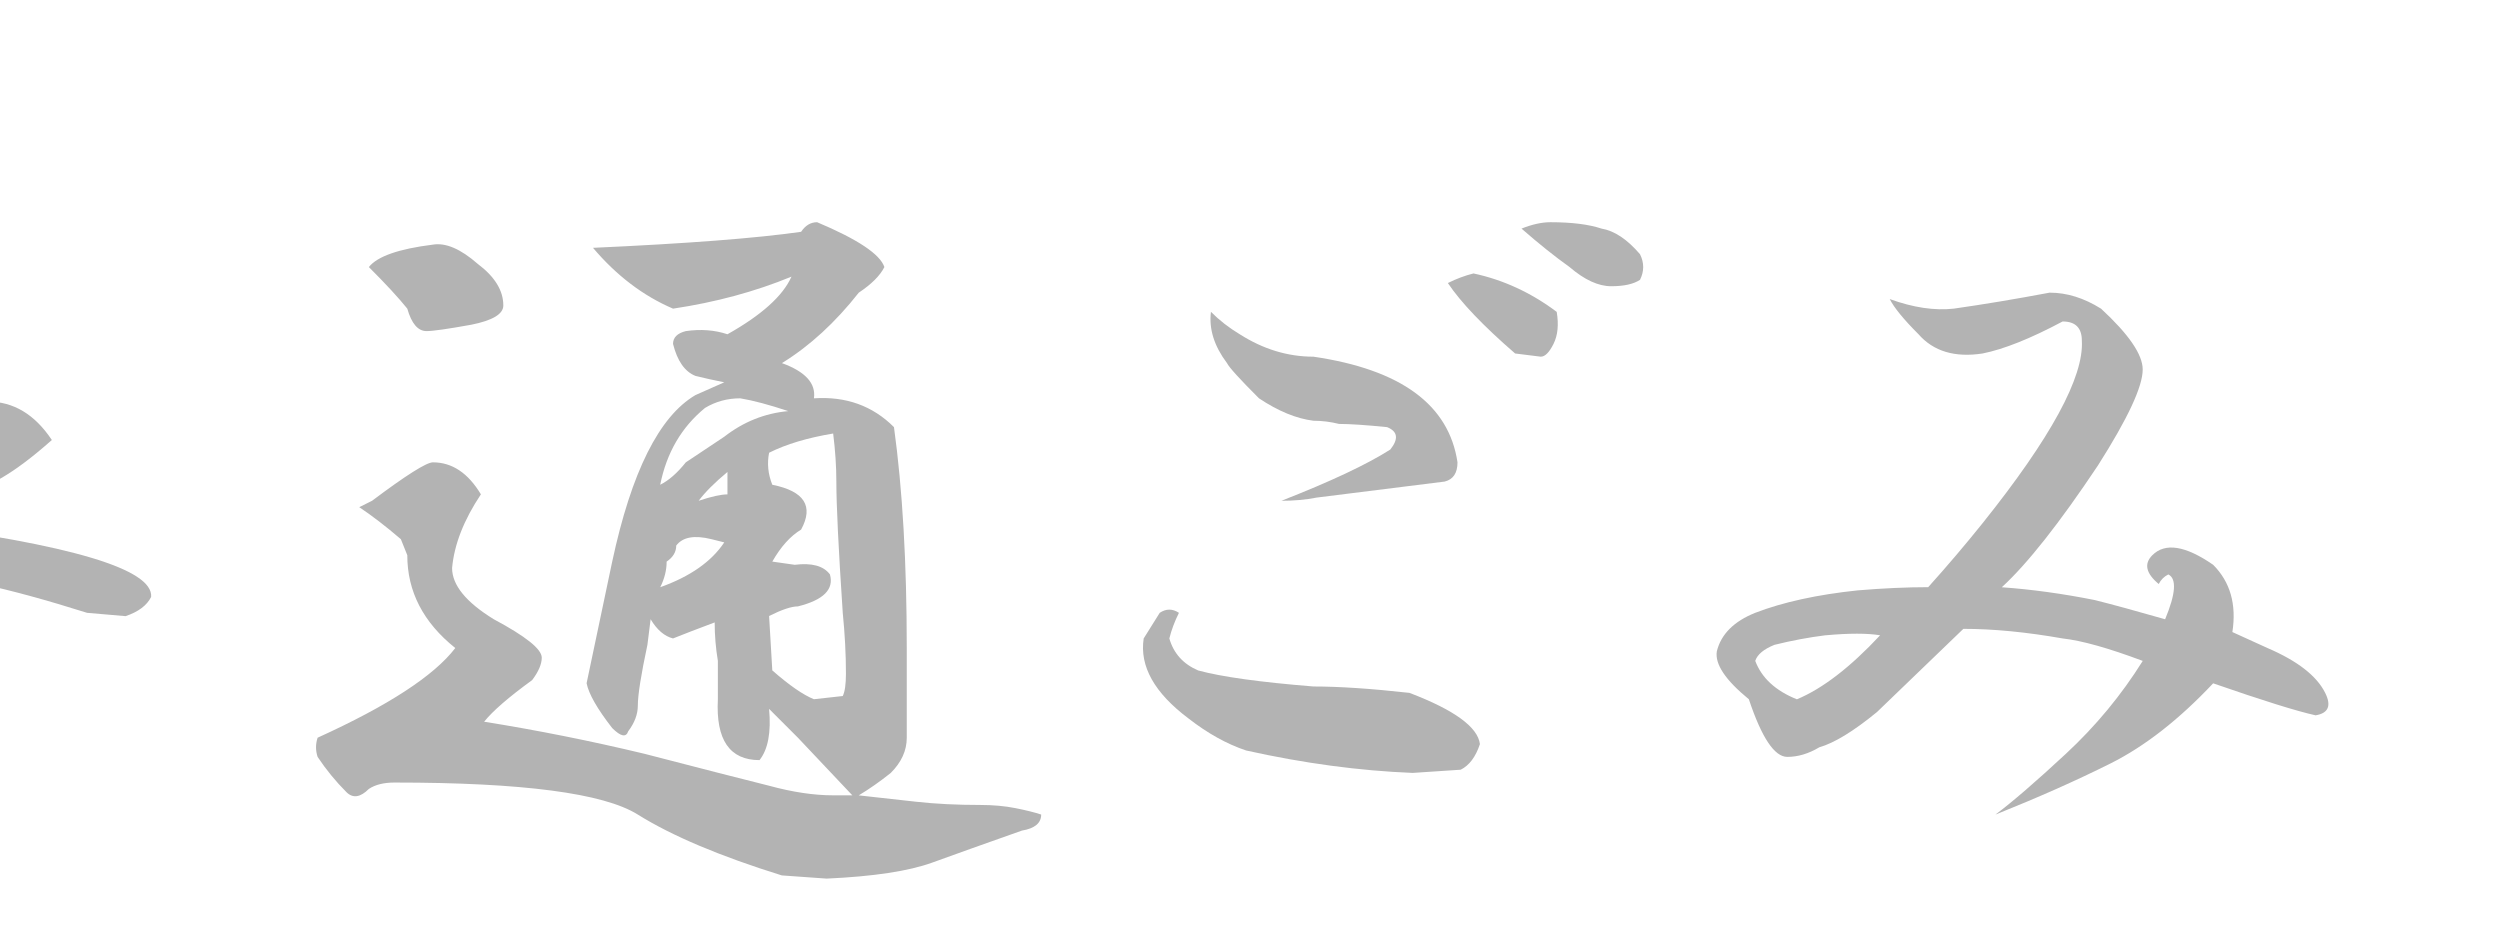
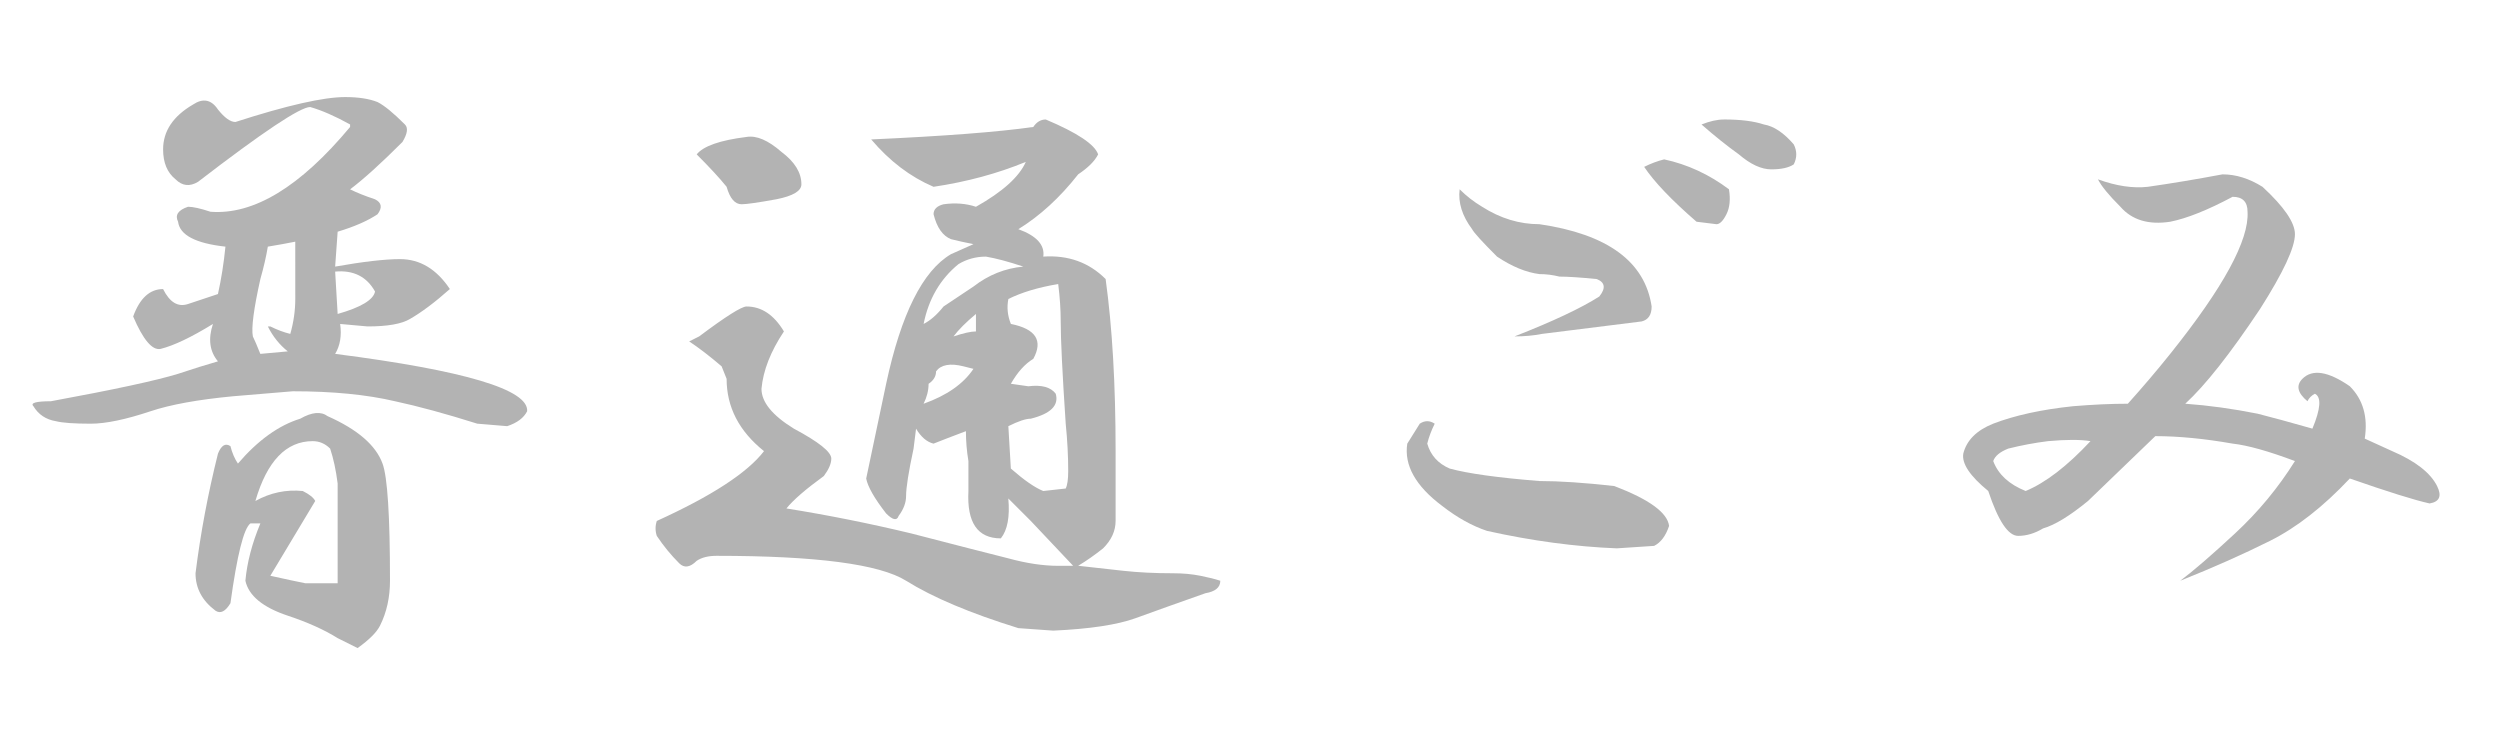
- <svg xmlns="http://www.w3.org/2000/svg" version="1.1" id="レイヤー_1" x="0px" y="0px" width="61" height="23" viewBox="0 0 61 23" enable-background="new 0 0 46 23" xml:space="preserve">
+ <svg xmlns="http://www.w3.org/2000/svg" version="1.1" id="レイヤー_1" x="0px" y="0px" width="94" height="28" viewBox="0 0 94 28" enable-background="new 0 0 46 23" xml:space="preserve">
  <defs id="defs3188" />
-   <g style="font-size:11px;font-style:normal;font-weight:normal;line-height:125%;letter-spacing:0px;word-spacing:0px;fill:#000000;fill-opacity:1;stroke:none;font-family:Sans" id="flowRoot3901">
-     <path d="M -2.016,4.719 C -1.599,4.719 -1.26,4.771 -1,4.875 c 0.208,0.104 0.495,0.339 0.859,0.703 0.104,0.104 0.078,0.286 -0.078,0.547 -0.677,0.677 -1.224,1.172 -1.641,1.484 0.208,0.104 0.469,0.208 0.781,0.312 C -0.87,8.026 -0.844,8.182 -1,8.391 -1.313,8.599 -1.729,8.781 -2.25,8.938 l -0.078,1.094 c 0.885,-0.156 1.562,-0.234 2.031,-0.234 0.625,1.03e-5 1.146,0.313 1.562,0.938 -0.469,0.417 -0.885,0.729 -1.25,0.938 -0.26,0.156 -0.703,0.234 -1.328,0.234 l -0.859,-0.078 c 0.052,0.365 -1.2e-5,0.677 -0.156,0.938 4.062,0.521 6.068,1.12 6.016,1.797 -0.104,0.208 -0.313,0.365 -0.625,0.469 L 2.125,14.953 C 1.135,14.641 0.276,14.406 -0.453,14.25 -1.339,14.042 -2.406,13.938 -3.656,13.938 l -1.875,0.156 c -1.094,0.104 -1.953,0.26 -2.578,0.469 -0.781,0.26 -1.406,0.391 -1.875,0.391 -0.521,5e-6 -0.885,-0.026 -1.094,-0.078 -0.313,-0.052 -0.547,-0.208 -0.703,-0.469 -0.104,-0.104 0.078,-0.156 0.547,-0.156 C -9.255,13.885 -7.927,13.599 -7.25,13.391 -6.781,13.234 -6.365,13.104 -6,13 c -0.26,-0.312 -0.313,-0.703 -0.156,-1.172 -0.677,0.417 -1.224,0.677 -1.641,0.781 -0.26,0.052 -0.547,-0.286 -0.859,-1.016 0.208,-0.573 0.521,-0.859 0.938,-0.859 0.208,0.417 0.469,0.573 0.781,0.469 L -6,10.891 C -5.896,10.422 -5.818,9.927 -5.766,9.406 -6.703,9.302 -7.198,9.042 -7.25,8.625 c -0.104,-0.208 -6.9e-6,-0.365 0.312,-0.469 0.156,1.2e-5 0.391,0.052 0.703,0.156 1.354,0.104 2.812,-0.781 4.375,-2.656 l 0,-0.078 C -2.328,5.318 -2.745,5.135 -3.109,5.031 -3.422,5.031 -4.594,5.813 -6.625,7.375 -6.885,7.531 -7.12,7.505 -7.328,7.297 -7.589,7.089 -7.719,6.776 -7.719,6.359 -7.719,5.786 -7.406,5.318 -6.781,4.953 -6.469,4.745 -6.208,4.797 -6,5.109 -5.792,5.37 -5.609,5.5 -5.453,5.5 -3.839,4.979 -2.693,4.719 -2.016,4.719 z M -4.438,9.406 c -0.052,0.313 -0.13,0.651 -0.234,1.016 -0.208,0.938 -0.286,1.536 -0.234,1.797 0.052,0.104 0.13,0.286 0.234,0.547 L -3.812,12.688 c -0.26,-0.208 -0.469,-0.469 -0.625,-0.781 l 0.078,0 c 0.208,0.104 0.417,0.182 0.625,0.234 0.104,-0.365 0.156,-0.729 0.156,-1.094 l 0,-1.797 C -3.839,9.302 -4.125,9.354 -4.438,9.406 z m 2.188,2.109 c 0.729,-0.208 1.12,-0.443 1.172,-0.703 -0.26,-0.469 -0.677,-0.677 -1.25,-0.625 z m -0.312,3.203 c 0.937,0.417 1.51,0.911 1.719,1.484 0.156,0.417 0.234,1.641 0.234,3.672 -1.352e-5,0.521 -0.104,0.99 -0.312,1.406 -0.104,0.208 -0.339,0.443 -0.703,0.703 -0.104,-0.052 -0.313,-0.156 -0.625,-0.312 -0.417,-0.26 -0.938,-0.495 -1.562,-0.703 -0.781,-0.26 -1.224,-0.625 -1.328,-1.094 0.052,-0.573 0.208,-1.172 0.469,-1.797 l -0.312,0 c -0.208,0.156 -0.417,0.99 -0.625,2.5 -0.156,0.26 -0.313,0.339 -0.469,0.234 -0.417,-0.312 -0.625,-0.703 -0.625,-1.172 0.156,-1.25 0.391,-2.5 0.703,-3.75 0.104,-0.26 0.234,-0.339 0.391,-0.234 0.052,0.208 0.13,0.391 0.234,0.547 0.625,-0.729 1.276,-1.198 1.953,-1.406 0.365,-0.208 0.651,-0.234 0.859,-0.078 z M -3.031,15.5 c -0.833,5e-6 -1.432,0.625 -1.797,1.875 0.469,-0.26 0.964,-0.365 1.484,-0.312 0.208,0.104 0.339,0.208 0.391,0.312 -0.469,0.781 -0.938,1.563 -1.406,2.344 0.469,0.104 0.833,0.182 1.094,0.234 l 1.016,0 0,-3.125 C -2.302,16.411 -2.38,16.047 -2.484,15.734 -2.641,15.578 -2.823,15.5 -3.031,15.5 z" style="font-size:20px;font-variant:normal;font-stretch:normal;font-family:HGPGyoshotai;-inkscape-font-specification:HGPGyoshotai;fill:#b3b3b3" id="path3910" />
-     <path d="m 19.547,5.656 c 0.104,-0.156 0.234,-0.234 0.391,-0.234 0.99,0.417 1.536,0.781 1.641,1.094 -0.104,0.208 -0.313,0.417 -0.625,0.625 -0.573,0.729 -1.198,1.302 -1.875,1.719 0.573,0.208 0.833,0.495 0.781,0.859 0.781,-0.052 1.432,0.182 1.953,0.703 0.208,1.51 0.312,3.307 0.312,5.391 l 0,2.188 c -1.6e-5,0.313 -0.13,0.599 -0.391,0.859 -0.26,0.208 -0.521,0.391 -0.781,0.547 0.469,0.052 0.937,0.104 1.406,0.156 0.469,0.052 0.99,0.078 1.562,0.078 0.312,0 0.599,0.026 0.859,0.078 0.26,0.052 0.469,0.104 0.625,0.156 -2e-5,0.208 -0.156,0.339 -0.469,0.391 -0.885,0.312 -1.615,0.573 -2.188,0.781 -0.573,0.208 -1.432,0.339 -2.578,0.391 l -1.094,-0.078 C 17.568,20.891 16.396,20.396 15.562,19.875 14.729,19.354 12.75,19.094 9.625,19.094 9.365,19.094 9.156,19.146 9,19.25 8.792,19.458 8.609,19.484 8.453,19.328 8.193,19.068 7.958,18.781 7.75,18.469 7.698,18.313 7.698,18.156 7.75,18 9.469,17.219 10.589,16.49 11.109,15.812 10.328,15.188 9.937,14.432 9.938,13.547 L 9.781,13.156 C 9.417,12.844 9.078,12.583 8.766,12.375 l 0.312,-0.156 c 0.833,-0.625 1.328,-0.937 1.484,-0.938 0.469,9e-6 0.859,0.26 1.172,0.781 -0.417,0.625 -0.651,1.224 -0.703,1.797 -5e-6,0.417 0.339,0.833 1.016,1.25 0.781,0.417 1.172,0.729 1.172,0.938 -7e-6,0.156 -0.078,0.339 -0.234,0.547 -0.573,0.417 -0.964,0.755 -1.172,1.016 1.302,0.208 2.604,0.469 3.906,0.781 1.406,0.365 2.422,0.625 3.047,0.781 0.573,0.156 1.094,0.234 1.562,0.234 l 0.469,0 L 19.469,18 18.766,17.297 c 0.052,0.573 -0.026,0.99 -0.234,1.25 -0.729,2e-6 -1.068,-0.495 -1.016,-1.484 -1.2e-5,-0.365 -1.2e-5,-0.677 0,-0.938 -0.052,-0.312 -0.078,-0.625 -0.078,-0.938 -0.417,0.156 -0.755,0.286 -1.016,0.391 -0.208,-0.052 -0.391,-0.208 -0.547,-0.469 l -0.078,0.625 c -0.156,0.729 -0.234,1.224 -0.234,1.484 -10e-6,0.208 -0.078,0.417 -0.234,0.625 -0.052,0.156 -0.182,0.13 -0.391,-0.078 -0.365,-0.469 -0.573,-0.833 -0.625,-1.094 0.208,-0.99 0.417,-1.979 0.625,-2.969 0.469,-2.187 1.146,-3.542 2.031,-4.062 l 0.703,-0.312 C 17.411,9.276 17.177,9.224 16.969,9.172 16.708,9.068 16.526,8.807 16.422,8.391 c -1.1e-5,-0.156 0.104,-0.26 0.312,-0.312 C 17.099,8.026 17.437,8.052 17.75,8.156 18.583,7.688 19.104,7.219 19.312,6.75 18.427,7.115 17.464,7.375 16.422,7.531 15.693,7.219 15.042,6.724 14.469,6.047 16.76,5.943 18.453,5.813 19.547,5.656 z M 10.562,5.969 c 0.312,-0.052 0.677,0.104 1.094,0.469 0.417,0.313 0.625,0.651 0.625,1.016 -6e-6,0.208 -0.26,0.365 -0.781,0.469 -0.573,0.104 -0.938,0.156 -1.094,0.156 C 10.198,8.078 10.042,7.896 9.938,7.531 9.729,7.271 9.417,6.932 9,6.516 9.208,6.255 9.729,6.073 10.562,5.969 z m 6.641,3.984 c -0.573,0.469 -0.938,1.094 -1.094,1.875 0.208,-0.104 0.417,-0.286 0.625,-0.547 0.312,-0.208 0.625,-0.417 0.938,-0.625 0.469,-0.365 0.99,-0.573 1.562,-0.625 -0.469,-0.156 -0.859,-0.26 -1.172,-0.312 -0.313,1.04e-5 -0.599,0.078 -0.859,0.234 z m 3.125,0.625 c -0.625,0.104 -1.146,0.26 -1.562,0.469 -0.052,0.26 -0.026,0.521 0.078,0.781 0.781,0.156 1.016,0.521 0.703,1.094 -0.26,0.156 -0.495,0.417 -0.703,0.781 l 0.547,0.078 c 0.417,-0.052 0.703,0.026 0.859,0.234 0.104,0.365 -0.156,0.625 -0.781,0.781 -0.156,5e-6 -0.391,0.078 -0.703,0.234 l 0.078,1.328 c 0.417,0.365 0.755,0.599 1.016,0.703 l 0.703,-0.078 c 0.052,-0.104 0.078,-0.286 0.078,-0.547 -1.5e-5,-0.469 -0.026,-0.964 -0.078,-1.484 -0.104,-1.562 -0.156,-2.63 -0.156,-3.203 -1.5e-5,-0.365 -0.026,-0.755 -0.078,-1.172 z M 17.75,11.516 c -0.313,0.26 -0.547,0.495 -0.703,0.703 0.312,-0.104 0.547,-0.156 0.703,-0.156 -1.2e-5,-0.312 -1.2e-5,-0.495 0,-0.547 z M 17.359,13.156 C 16.943,13.052 16.656,13.104 16.5,13.312 c -1.1e-5,0.156 -0.078,0.286 -0.234,0.391 -10e-6,0.208 -0.052,0.417 -0.156,0.625 0.729,-0.26 1.25,-0.625 1.562,-1.094 l -0.312,-0.078 z" style="font-size:20px;font-variant:normal;font-stretch:normal;font-family:HGPGyoshotai;-inkscape-font-specification:HGPGyoshotai;fill:#b3b3b3" id="path3912" />
-     <path d="m 30.25,8.156 c 0.573,0.365 1.172,0.547 1.797,0.547 2.135,0.313 3.307,1.172 3.516,2.578 -1e-5,0.26 -0.104,0.417 -0.312,0.469 -0.833,0.104 -1.875,0.234 -3.125,0.391 -0.26,0.052 -0.547,0.078 -0.859,0.078 1.198,-0.469 2.083,-0.885 2.656,-1.25 0.208,-0.26 0.182,-0.443 -0.078,-0.547 -0.521,-0.052 -0.911,-0.078 -1.172,-0.078 -0.208,-0.052 -0.417,-0.078 -0.625,-0.078 C 31.63,10.214 31.187,10.031 30.719,9.719 30.25,9.25 29.99,8.964 29.938,8.859 29.625,8.443 29.495,8.026 29.547,7.609 29.755,7.818 29.99,8 30.25,8.156 z m -1.484,6.797 c -0.104,0.208 -0.182,0.417 -0.234,0.625 0.104,0.365 0.339,0.625 0.703,0.781 0.573,0.156 1.51,0.286 2.812,0.391 0.625,3e-6 1.406,0.052 2.344,0.156 1.094,0.417 1.667,0.833 1.719,1.25 -0.104,0.313 -0.26,0.521 -0.469,0.625 l -1.172,0.078 C 33.167,18.807 31.812,18.625 30.406,18.312 29.937,18.156 29.469,17.896 29,17.531 28.167,16.906 27.802,16.255 27.906,15.578 l 0.391,-0.625 c 0.156,-0.104 0.312,-0.104 0.469,0 z m 9.062,-9.531 c 0.521,1.47e-5 0.937,0.052 1.25,0.156 0.312,0.052 0.625,0.26 0.938,0.625 0.104,0.208 0.104,0.417 0,0.625 C 39.859,6.932 39.625,6.984 39.312,6.984 39,6.984 38.661,6.828 38.297,6.516 37.932,6.255 37.542,5.943 37.125,5.578 37.385,5.474 37.62,5.422 37.828,5.422 z m -1.875,1.25 c 0.729,0.156 1.406,0.469 2.031,0.938 0.052,0.313 0.026,0.573 -0.078,0.781 -0.104,0.208 -0.208,0.313 -0.312,0.312 L 36.969,8.625 C 36.187,7.948 35.641,7.375 35.328,6.906 c 0.208,-0.104 0.417,-0.182 0.625,-0.234 z" style="font-size:20px;font-variant:normal;font-stretch:normal;font-family:HGPGyoshotai;-inkscape-font-specification:HGPGyoshotai;fill:#b3b3b3" id="path3914" />
-     <path d="m 50.016,7.141 c 0.417,1.3e-5 0.833,0.13 1.25,0.391 0.677,0.625 1.016,1.12 1.016,1.484 -1.2e-5,0.417 -0.365,1.198 -1.094,2.344 -0.938,1.406 -1.719,2.396 -2.344,2.969 0.729,0.052 1.484,0.156 2.266,0.312 0.417,0.104 0.99,0.26 1.719,0.469 0.26,-0.625 0.286,-0.99 0.078,-1.094 -0.104,0.052 -0.182,0.13 -0.234,0.234 -0.313,-0.26 -0.365,-0.495 -0.156,-0.703 0.312,-0.312 0.807,-0.234 1.484,0.234 0.417,0.417 0.573,0.964 0.469,1.641 l 0.859,0.391 c 0.729,0.313 1.198,0.677 1.406,1.094 0.156,0.313 0.078,0.495 -0.234,0.547 -0.469,-0.104 -1.302,-0.365 -2.5,-0.781 -0.833,0.885 -1.667,1.536 -2.5,1.953 -0.833,0.417 -1.771,0.833 -2.812,1.25 0.417,-0.312 0.99,-0.807 1.719,-1.484 0.729,-0.677 1.354,-1.432 1.875,-2.266 C 51.448,15.813 50.797,15.63 50.328,15.578 49.443,15.422 48.635,15.344 47.906,15.344 L 45.797,17.375 c -0.573,0.469 -1.042,0.755 -1.406,0.859 -0.26,0.156 -0.521,0.234 -0.781,0.234 -0.313,2e-6 -0.625,-0.469 -0.938,-1.406 -0.573,-0.469 -0.833,-0.859 -0.781,-1.172 0.104,-0.417 0.417,-0.729 0.938,-0.938 0.677,-0.26 1.51,-0.443 2.5,-0.547 0.625,-0.052 1.198,-0.078 1.719,-0.078 0.469,-0.521 0.911,-1.042 1.328,-1.562 C 50.042,10.682 50.849,9.198 50.797,8.312 50.797,8 50.641,7.844 50.328,7.844 49.547,8.26 48.896,8.521 48.375,8.625 47.698,8.729 47.177,8.573 46.812,8.156 46.448,7.792 46.214,7.505 46.109,7.297 c 0.573,0.208 1.094,0.286 1.562,0.234 0.729,-0.104 1.51,-0.234 2.344,-0.391 z M 44.547,15.5 c -0.417,0.052 -0.833,0.13 -1.25,0.234 -0.26,0.104 -0.417,0.234 -0.469,0.391 0.156,0.417 0.495,0.729 1.016,0.938 0.625,-0.26 1.302,-0.781 2.031,-1.562 -0.313,-0.052 -0.755,-0.052 -1.328,0 z" style="font-size:20px;font-variant:normal;font-stretch:normal;font-family:HGPGyoshotai;-inkscape-font-specification:HGPGyoshotai;fill:#b3b3b3" id="path3916" />
+   <g style="font-size:11px;font-style:normal;font-weight:normal;line-height:125%;letter-spacing:0px;word-spacing:0px;fill:#000000;fill-opacity:1;stroke:none;font-family:Sans" id="flowRoot3901" transform="translate(0,5)">path
+      d="m 19.546875,5.65625 c 0.104153,-0.1562354 0.234361,-0.2343603 0.390625,-0.234375 0.989568,0.4166809 1.536443,0.7812639 1.640625,1.09375 -0.104182,0.2083467 -0.312515,0.4166798 -0.625,0.625 -0.572931,0.7291789 -1.197931,1.302095 -1.875,1.71875 0.572903,0.2083444 0.833319,0.4948024 0.78125,0.859375 0.781235,-0.052073 1.432276,0.1823019 1.953125,0.703125 0.208317,1.510425 0.312484,3.307298 0.3125,5.390625 l 0,2.1875 c -1.6e-5,0.312502 -0.130224,0.59896 -0.390625,0.859375 -0.260432,0.208334 -0.520849,0.390626 -0.78125,0.546875 0.468734,0.05208 0.937484,0.104167 1.40625,0.15625 0.468733,0.05208 0.989566,0.07813 1.5625,0.07813 0.312482,0 0.59894,0.02604 0.859375,0.07813 0.260397,0.05208 0.468731,0.104167 0.625,0.15625 -2e-5,0.208333 -0.156269,0.338542 -0.46875,0.390625 -0.885435,0.3125 -1.614601,0.572916 -2.1875,0.78125 -0.572933,0.208332 -1.432307,0.33854 -2.578125,0.390625 l -1.09375,-0.07813 C 17.567697,20.890624 16.395823,20.395833 15.5625,19.875 14.729158,19.354167 12.749993,19.093751 9.625,19.09375 9.3645798,19.093751 9.1562467,19.145834 9,19.25 8.7916638,19.458334 8.6093723,19.484376 8.453125,19.328125 8.192706,19.067709 7.9583313,18.781251 7.75,18.46875 7.6979148,18.312502 7.6979148,18.156252 7.75,18 9.4687464,17.218753 10.588537,16.489587 11.109375,15.8125 10.328121,15.187505 9.9374959,14.432297 9.9375,13.546875 L 9.78125,13.15625 C 9.4166631,12.843757 9.0781218,12.583341 8.765625,12.375 l 0.3125,-0.15625 c 0.8333293,-0.624991 1.32812,-0.937491 1.484375,-0.9375 0.468745,9e-6 0.859369,0.260425 1.171875,0.78125 -0.416672,0.625007 -0.651047,1.223965 -0.703125,1.796875 -5e-6,0.416673 0.338536,0.833339 1.015625,1.25 0.781243,0.416671 1.171868,0.729171 1.171875,0.9375 -7e-6,0.156254 -0.07813,0.338545 -0.234375,0.546875 -0.572923,0.41667 -0.963548,0.755211 -1.171875,1.015625 1.302076,0.208336 2.604158,0.468752 3.90625,0.78125 1.406239,0.364585 2.421863,0.625001 3.046875,0.78125 0.572903,0.156251 1.093736,0.234376 1.5625,0.234375 l 0.46875,0 L 19.46875,18 18.765625,17.296875 c 0.05207,0.572919 -0.02605,0.989585 -0.234375,1.25 -0.729179,2e-6 -1.06772,-0.49479 -1.015625,-1.484375 -1.2e-5,-0.36458 -1.2e-5,-0.67708 0,-0.9375 -0.0521,-0.312496 -0.07814,-0.624995 -0.07813,-0.9375 -0.416678,0.156255 -0.755219,0.286463 -1.015625,0.390625 -0.208344,-0.05208 -0.390635,-0.208329 -0.546875,-0.46875 l -0.07813,0.625 c -0.15626,0.72917 -0.234385,1.223961 -0.234375,1.484375 -10e-6,0.208336 -0.07813,0.416669 -0.234375,0.625 -0.05209,0.156252 -0.182301,0.13021 -0.390625,-0.07813 -0.364592,-0.468747 -0.572925,-0.83333 -0.625,-1.09375 0.208325,-0.989579 0.416658,-1.979161 0.625,-2.96875 0.46874,-2.187491 1.145823,-3.541657 2.03125,-4.0625 l 0.703125,-0.3125 C 17.411447,9.2760525 17.177072,9.2239692 16.96875,9.171875 16.708323,9.0677194 16.526031,8.807303 16.421875,8.390625 c -1.1e-5,-0.1562381 0.104156,-0.2604047 0.3125,-0.3125 C 17.098947,8.0260538 17.437488,8.0520954 17.75,8.15625 18.583321,7.6875124 19.104153,7.2187629 19.3125,6.75 18.427071,7.1145963 17.46353,7.3750127 16.421875,7.53125 15.692699,7.2187629 15.041657,6.7239717 14.46875,6.046875 16.760406,5.9427225 18.453112,5.8125143 19.546875,5.65625 z M 10.5625,5.96875 c 0.312495,-0.052069 0.677078,0.1041807 1.09375,0.46875 0.41666,0.3125134 0.624994,0.6510547 0.625,1.015625 -6e-6,0.2083458 -0.260423,0.3645956 -0.78125,0.46875 -0.572922,0.1041788 -0.937505,0.156262 -1.09375,0.15625 C 10.197912,8.078137 10.041663,7.8958455 9.9375,7.53125 9.7291628,7.2708462 9.4166631,6.9323048 9,6.515625 9.20833,6.2552222 9.7291628,6.0729307 10.5625,5.96875 z m 6.640625,3.984375 c -0.572927,0.46876 -0.93751,1.093759 -1.09375,1.875 0.208323,-0.104158 0.416656,-0.28645 0.625,-0.546875 0.312489,-0.208324 0.624989,-0.416657 0.9375,-0.625 0.468738,-0.364574 0.989571,-0.572907 1.5625,-0.625 -0.468763,-0.1562398 -0.859388,-0.2604063 -1.171875,-0.3125 -0.312512,1.04e-5 -0.59897,0.078135 -0.859375,0.234375 z m 3.125,0.625 c -0.625014,0.104176 -1.145847,0.260426 -1.5625,0.46875 -0.0521,0.260425 -0.02605,0.520842 0.07813,0.78125 0.781236,0.156258 1.015611,0.520841 0.703125,1.09375 -0.26043,0.156257 -0.494805,0.416673 -0.703125,0.78125 l 0.546875,0.07813 c 0.416653,-0.05208 0.703111,0.02605 0.859375,0.234375 0.104152,0.364589 -0.156264,0.625005 -0.78125,0.78125 -0.156263,5e-6 -0.390638,0.07813 -0.703125,0.234375 l 0.07813,1.328125 c 0.416653,0.364587 0.755195,0.598961 1.015625,0.703125 l 0.703125,-0.07813 c 0.05207,-0.104163 0.07811,-0.286455 0.07813,-0.546875 -1.5e-5,-0.468746 -0.02606,-0.963537 -0.07813,-1.484375 -0.104181,-1.562493 -0.156265,-2.630201 -0.15625,-3.203125 -1.5e-5,-0.364575 -0.02606,-0.755199 -0.07813,-1.171875 z M 17.75,11.515625 c -0.312512,0.260425 -0.546886,0.4948 -0.703125,0.703125 0.312489,-0.104159 0.546863,-0.156242 0.703125,-0.15625 -1.2e-5,-0.312492 -1.2e-5,-0.494783 0,-0.546875 z M 17.359375,13.15625 C 16.942697,13.05209 16.656239,13.104174 16.5,13.3125 c -1.1e-5,0.156257 -0.07814,0.286465 -0.234375,0.390625 -10e-6,0.20834 -0.05209,0.416673 -0.15625,0.625 0.729156,-0.260411 1.249989,-0.624994 1.5625,-1.09375 l -0.3125,-0.07813 z"
+      style="font-size:20px;font-variant:normal;font-stretch:normal;font-family:HGPGyoshotai;-inkscape-font-specification:HGPGyoshotai;fill:#b3b3b3"
+      id="path3912" /&gt;<flowRoot xml:space="preserve" id="flowRoot3804" style="font-size:11px;font-style:normal;font-weight:normal;line-height:125%;letter-spacing:0px;word-spacing:0px;fill:#000000;fill-opacity:1;stroke:none;font-family:Sans">
+       <flowRegion id="flowRegion3806">
+         <rect id="rect3808" width="84.788" height="25.924" x="0.292" y="-0.195" />
+       </flowRegion>
+       <flowPara id="flowPara3810" style="font-size:28px">譎ｮ騾壹＃縺ｿ</flowPara>
+     </flowRoot>
+     <g transform="translate(1.851695,-4.288135)" style="line-height:125%;font-family:Sans" id="flowRoot3836">
+       <path d="m 11.125,2.938 c 0.5,1.85e-5 0.906,0.063 1.219,0.188 0.25,0.125 0.594,0.406 1.031,0.844 0.125,0.125 0.094,0.344 -0.094,0.656 -0.813,0.813 -1.469,1.406 -1.969,1.781 0.25,0.125 0.562,0.25 0.938,0.375 0.25,0.125 0.281,0.313 0.094,0.562 C 11.969,7.594 11.469,7.813 10.844,8 L 10.75,9.312 c 1.062,-0.187 1.875,-0.281 2.438,-0.281 0.75,1.24e-5 1.375,0.375 1.875,1.125 -0.563,0.5 -1.063,0.875 -1.5,1.125 -0.313,0.188 -0.844,0.281 -1.594,0.281 L 10.938,11.469 c 0.062,0.438 -1.4e-5,0.813 -0.188,1.125 4.875,0.625 7.281,1.344 7.219,2.156 -0.125,0.25 -0.375,0.438 -0.75,0.562 l -1.125,-0.094 C 14.906,14.844 13.875,14.563 13,14.375 11.937,14.125 10.656,14 9.156,14 l -2.25,0.188 C 5.594,14.313 4.562,14.5 3.812,14.75 c -0.938,0.313 -1.688,0.469 -2.25,0.469 -0.625,6e-6 -1.063,-0.031 -1.312,-0.094 -0.375,-0.062 -0.656,-0.25 -0.844,-0.562 -0.125,-0.125 0.094,-0.187 0.656,-0.188 2.375,-0.437 3.969,-0.781 4.781,-1.031 0.562,-0.187 1.062,-0.344 1.5,-0.469 -0.313,-0.375 -0.375,-0.844 -0.188,-1.406 -0.813,0.5 -1.469,0.813 -1.969,0.938 -0.313,0.063 -0.656,-0.344 -1.031,-1.219 0.25,-0.687 0.625,-1.031 1.125,-1.031 0.25,0.5 0.562,0.688 0.938,0.562 l 1.125,-0.375 C 6.469,9.781 6.562,9.188 6.625,8.562 5.5,8.438 4.906,8.125 4.844,7.625 4.719,7.375 4.844,7.188 5.219,7.062 5.406,7.063 5.687,7.125 6.062,7.25 7.687,7.375 9.437,6.313 11.312,4.062 l 0,-0.094 C 10.75,3.656 10.25,3.438 9.812,3.312 9.437,3.313 8.031,4.25 5.594,6.125 5.281,6.313 5,6.281 4.75,6.031 4.437,5.781 4.281,5.406 4.281,4.906 4.281,4.219 4.656,3.656 5.406,3.219 5.781,2.969 6.094,3.031 6.344,3.406 6.594,3.719 6.812,3.875 7,3.875 8.937,3.25 10.312,2.938 11.125,2.938 z M 8.219,8.562 C 8.156,8.938 8.062,9.344 7.938,9.781 7.687,10.906 7.594,11.625 7.656,11.938 c 0.062,0.125 0.156,0.344 0.281,0.656 L 8.969,12.5 c -0.313,-0.25 -0.563,-0.562 -0.75,-0.938 l 0.094,0 c 0.25,0.125 0.5,0.219 0.75,0.281 0.125,-0.437 0.187,-0.875 0.188,-1.312 L 9.25,8.375 C 8.937,8.438 8.594,8.5 8.219,8.562 z m 2.625,2.531 C 11.719,10.844 12.187,10.563 12.25,10.25 11.937,9.688 11.437,9.438 10.75,9.5 z m -0.375,3.844 c 1.125,0.5 1.812,1.094 2.062,1.781 0.187,0.5 0.281,1.969 0.281,4.406 -1.6e-5,0.625 -0.125,1.187 -0.375,1.688 -0.125,0.25 -0.406,0.531 -0.844,0.844 -0.125,-0.062 -0.375,-0.188 -0.75,-0.375 C 10.344,22.969 9.719,22.687 8.969,22.438 8.031,22.125 7.5,21.688 7.375,21.125 7.437,20.438 7.625,19.719 7.938,18.969 l -0.375,0 c -0.25,0.188 -0.5,1.188 -0.75,3 C 6.625,22.281 6.437,22.375 6.25,22.25 5.75,21.875 5.5,21.406 5.5,20.844 c 0.187,-1.5 0.469,-3 0.844,-4.5 0.125,-0.312 0.281,-0.406 0.469,-0.281 0.062,0.25 0.156,0.469 0.281,0.656 0.75,-0.875 1.531,-1.437 2.344,-1.688 0.437,-0.25 0.781,-0.281 1.031,-0.094 z m -0.562,0.938 c -1,6e-6 -1.719,0.75 -2.156,2.25 0.562,-0.312 1.156,-0.437 1.781,-0.375 0.25,0.125 0.406,0.25 0.469,0.375 -0.563,0.938 -1.125,1.875 -1.688,2.812 0.562,0.125 1,0.219 1.312,0.281 l 1.219,0 0,-3.75 C 10.781,16.969 10.687,16.531 10.562,16.156 10.375,15.969 10.156,15.875 9.906,15.875 z" style="font-size:24px;font-variant:normal;font-stretch:normal;fill:#b3b3b3;font-family:HGGyoshotai;-inkscape-font-specification:HGGyoshotai" id="path3845" />
+       <path d="m 37,4.062 c 0.125,-0.187 0.281,-0.281 0.469,-0.281 1.187,0.5 1.844,0.938 1.969,1.312 -0.125,0.25 -0.375,0.5 -0.75,0.75 -0.688,0.875 -1.438,1.563 -2.25,2.062 0.687,0.25 1,0.594 0.938,1.031 0.937,-0.062 1.719,0.219 2.344,0.844 0.25,1.813 0.375,3.969 0.375,6.469 l 0,2.625 c -2e-5,0.375 -0.156,0.719 -0.469,1.031 -0.313,0.25 -0.625,0.469 -0.938,0.656 0.562,0.062 1.125,0.125 1.688,0.188 0.562,0.062 1.187,0.094 1.875,0.094 0.375,1e-6 0.719,0.031 1.031,0.094 0.312,0.062 0.562,0.125 0.75,0.188 -2.3e-5,0.25 -0.188,0.406 -0.562,0.469 -1.063,0.375 -1.938,0.687 -2.625,0.938 C 40.156,22.781 39.125,22.937 37.75,23 L 36.438,22.906 C 34.625,22.344 33.219,21.75 32.219,21.125 c -1,-0.625 -3.375,-0.937 -7.125,-0.938 -0.313,1e-6 -0.563,0.062 -0.75,0.188 -0.25,0.25 -0.469,0.281 -0.656,0.094 -0.313,-0.312 -0.594,-0.656 -0.844,-1.031 -0.062,-0.187 -0.062,-0.375 0,-0.562 2.062,-0.937 3.406,-1.812 4.031,-2.625 -0.938,-0.75 -1.406,-1.656 -1.406,-2.719 L 25.281,13.062 C 24.844,12.688 24.437,12.375 24.062,12.125 l 0.375,-0.188 c 1,-0.75 1.594,-1.125 1.781,-1.125 0.562,1.1e-5 1.031,0.313 1.406,0.938 -0.5,0.75 -0.781,1.469 -0.844,2.156 -6e-6,0.5 0.406,1 1.219,1.5 0.937,0.5 1.406,0.875 1.406,1.125 -9e-6,0.188 -0.094,0.406 -0.281,0.656 -0.688,0.5 -1.156,0.906 -1.406,1.219 1.562,0.25 3.125,0.563 4.688,0.938 1.687,0.438 2.906,0.75 3.656,0.938 0.687,0.188 1.312,0.281 1.875,0.281 l 0.562,0 -1.594,-1.688 -0.844,-0.844 c 0.062,0.688 -0.031,1.188 -0.281,1.5 -0.875,2e-6 -1.281,-0.594 -1.219,-1.781 -1.4e-5,-0.437 -1.4e-5,-0.812 0,-1.125 -0.063,-0.375 -0.094,-0.75 -0.094,-1.125 -0.5,0.188 -0.906,0.344 -1.219,0.469 -0.25,-0.062 -0.469,-0.25 -0.656,-0.562 l -0.094,0.75 c -0.188,0.875 -0.281,1.469 -0.281,1.781 -1.2e-5,0.25 -0.094,0.5 -0.281,0.75 -0.063,0.188 -0.219,0.156 -0.469,-0.094 -0.438,-0.562 -0.688,-1 -0.75,-1.312 0.25,-1.187 0.5,-2.375 0.75,-3.562 0.562,-2.625 1.375,-4.25 2.438,-4.875 L 34.75,8.469 C 34.437,8.406 34.156,8.344 33.906,8.281 33.594,8.156 33.375,7.844 33.25,7.344 c -1.3e-5,-0.187 0.125,-0.312 0.375,-0.375 0.437,-0.062 0.844,-0.031 1.219,0.094 1,-0.562 1.625,-1.125 1.875,-1.688 C 35.656,5.813 34.5,6.125 33.25,6.312 32.375,5.938 31.594,5.344 30.906,4.531 33.656,4.406 35.687,4.25 37,4.062 z m -10.781,0.375 c 0.375,-0.062 0.812,0.125 1.312,0.562 0.5,0.375 0.75,0.781 0.75,1.219 -8e-6,0.25 -0.313,0.438 -0.938,0.562 -0.688,0.125 -1.125,0.188 -1.312,0.188 -0.25,1.44e-5 -0.438,-0.219 -0.562,-0.656 -0.25,-0.312 -0.625,-0.719 -1.125,-1.219 0.25,-0.312 0.875,-0.531 1.875,-0.656 z m 7.969,4.781 c -0.688,0.563 -1.125,1.313 -1.312,2.25 0.25,-0.125 0.5,-0.344 0.75,-0.656 0.375,-0.25 0.75,-0.5 1.125,-0.75 0.562,-0.437 1.187,-0.687 1.875,-0.75 -0.563,-0.187 -1.031,-0.312 -1.406,-0.375 -0.375,1.25e-5 -0.719,0.094 -1.031,0.281 z m 3.75,0.75 c -0.75,0.125 -1.375,0.313 -1.875,0.562 -0.063,0.313 -0.031,0.625 0.094,0.938 0.937,0.188 1.219,0.625 0.844,1.312 -0.313,0.188 -0.594,0.5 -0.844,0.938 l 0.656,0.094 c 0.5,-0.062 0.844,0.031 1.031,0.281 0.125,0.438 -0.188,0.75 -0.938,0.938 -0.188,6e-6 -0.469,0.094 -0.844,0.281 l 0.094,1.594 c 0.5,0.438 0.906,0.719 1.219,0.844 l 0.844,-0.094 c 0.062,-0.125 0.094,-0.344 0.094,-0.656 -1.8e-5,-0.562 -0.031,-1.156 -0.094,-1.781 -0.125,-1.875 -0.188,-3.156 -0.188,-3.844 -1.7e-5,-0.437 -0.031,-0.906 -0.094,-1.406 z m -3.094,1.125 C 34.469,11.406 34.187,11.688 34,11.938 c 0.375,-0.125 0.656,-0.187 0.844,-0.188 -1.4e-5,-0.375 -1.4e-5,-0.594 0,-0.656 z M 34.375,13.062 c -0.5,-0.125 -0.844,-0.062 -1.031,0.188 -1.3e-5,0.188 -0.094,0.344 -0.281,0.469 -1.2e-5,0.25 -0.063,0.5 -0.188,0.75 0.875,-0.312 1.5,-0.75 1.875,-1.312 L 34.375,13.062 z" style="font-size:24px;font-variant:normal;font-stretch:normal;fill:#b3b3b3;font-family:HGGyoshotai;-inkscape-font-specification:HGGyoshotai" id="path3847" />
+       <path d="m 53.875,7.062 c 0.687,0.438 1.406,0.656 2.156,0.656 2.562,0.375 3.969,1.406 4.219,3.094 -1.6e-5,0.313 -0.125,0.5 -0.375,0.562 -1,0.125 -2.25,0.281 -3.75,0.469 -0.313,0.063 -0.656,0.094 -1.031,0.094 1.437,-0.562 2.5,-1.062 3.188,-1.5 C 58.531,10.125 58.5,9.906 58.188,9.781 57.562,9.719 57.094,9.688 56.781,9.688 56.531,9.625 56.281,9.594 56.031,9.594 55.531,9.531 55,9.313 54.438,8.938 53.875,8.375 53.562,8.031 53.5,7.906 53.125,7.406 52.969,6.906 53.031,6.406 53.281,6.656 53.562,6.875 53.875,7.062 z m -1.781,8.156 c -0.125,0.25 -0.219,0.5 -0.281,0.75 0.125,0.438 0.406,0.75 0.844,0.938 0.687,0.188 1.812,0.344 3.375,0.469 0.75,4e-6 1.687,0.062 2.812,0.188 1.312,0.5 2,1 2.062,1.5 -0.125,0.375 -0.313,0.625 -0.562,0.75 L 58.938,19.906 C 57.375,19.844 55.75,19.625 54.062,19.25 53.5,19.063 52.937,18.75 52.375,18.312 51.375,17.563 50.937,16.781 51.062,15.969 l 0.469,-0.75 c 0.187,-0.125 0.375,-0.125 0.562,0 z m 10.875,-11.438 c 0.625,1.76e-5 1.125,0.063 1.5,0.188 0.375,0.063 0.75,0.313 1.125,0.75 0.125,0.25 0.125,0.5 0,0.75 C 65.406,5.594 65.125,5.656 64.75,5.656 64.375,5.656 63.969,5.469 63.531,5.094 63.094,4.781 62.625,4.406 62.125,3.969 62.437,3.844 62.719,3.781 62.969,3.781 z m -2.25,1.5 c 0.875,0.188 1.687,0.563 2.438,1.125 0.062,0.375 0.031,0.688 -0.094,0.938 -0.125,0.25 -0.25,0.375 -0.375,0.375 L 61.938,7.625 C 61,6.813 60.344,6.125 59.969,5.562 c 0.25,-0.125 0.5,-0.219 0.75,-0.281 z" style="font-size:24px;font-variant:normal;font-stretch:normal;fill:#b3b3b3;font-family:HGGyoshotai;-inkscape-font-specification:HGGyoshotai" id="path3849" />
+       <path d="m 81.719,5.844 c 0.5,1.56e-5 1,0.156 1.5,0.469 0.812,0.75 1.219,1.344 1.219,1.781 -1.6e-5,0.5 -0.438,1.438 -1.312,2.812 -1.125,1.688 -2.063,2.875 -2.812,3.562 0.875,0.063 1.781,0.188 2.719,0.375 0.5,0.125 1.187,0.313 2.062,0.562 0.312,-0.75 0.344,-1.187 0.094,-1.312 -0.125,0.063 -0.219,0.156 -0.281,0.281 -0.375,-0.312 -0.438,-0.594 -0.188,-0.844 0.375,-0.375 0.969,-0.281 1.781,0.281 0.5,0.5 0.687,1.156 0.562,1.969 L 88.094,16.25 c 0.875,0.375 1.437,0.813 1.688,1.312 0.187,0.375 0.094,0.594 -0.281,0.656 -0.563,-0.125 -1.563,-0.437 -3,-0.938 -1,1.063 -2,1.844 -3,2.344 -1,0.5 -2.125,1 -3.375,1.5 0.5,-0.375 1.187,-0.969 2.062,-1.781 0.875,-0.812 1.625,-1.719 2.25,-2.719 -1,-0.375 -1.781,-0.594 -2.344,-0.656 -1.063,-0.187 -2.031,-0.281 -2.906,-0.281 l -2.531,2.438 c -0.688,0.563 -1.25,0.906 -1.688,1.031 -0.313,0.188 -0.625,0.281 -0.938,0.281 -0.375,2e-6 -0.75,-0.562 -1.125,-1.688 -0.688,-0.562 -1,-1.031 -0.938,-1.406 0.125,-0.5 0.5,-0.875 1.125,-1.125 0.812,-0.312 1.812,-0.531 3,-0.656 0.75,-0.062 1.437,-0.094 2.062,-0.094 0.562,-0.625 1.094,-1.25 1.594,-1.875 C 81.75,10.094 82.719,8.313 82.656,7.25 82.656,6.875 82.469,6.688 82.094,6.688 81.156,7.188 80.375,7.5 79.75,7.625 78.937,7.75 78.312,7.563 77.875,7.062 77.437,6.625 77.156,6.281 77.031,6.031 c 0.687,0.25 1.312,0.344 1.875,0.281 0.875,-0.125 1.812,-0.281 2.812,-0.469 z M 75.156,15.875 c -0.5,0.062 -1,0.156 -1.5,0.281 -0.313,0.125 -0.5,0.281 -0.562,0.469 0.187,0.5 0.594,0.875 1.219,1.125 0.75,-0.312 1.562,-0.937 2.438,-1.875 -0.375,-0.062 -0.906,-0.062 -1.594,0 z" style="font-size:24px;font-variant:normal;font-stretch:normal;fill:#b3b3b3;font-family:HGGyoshotai;-inkscape-font-specification:HGGyoshotai" id="path3851" />
+     </g>
  </g>
</svg>
